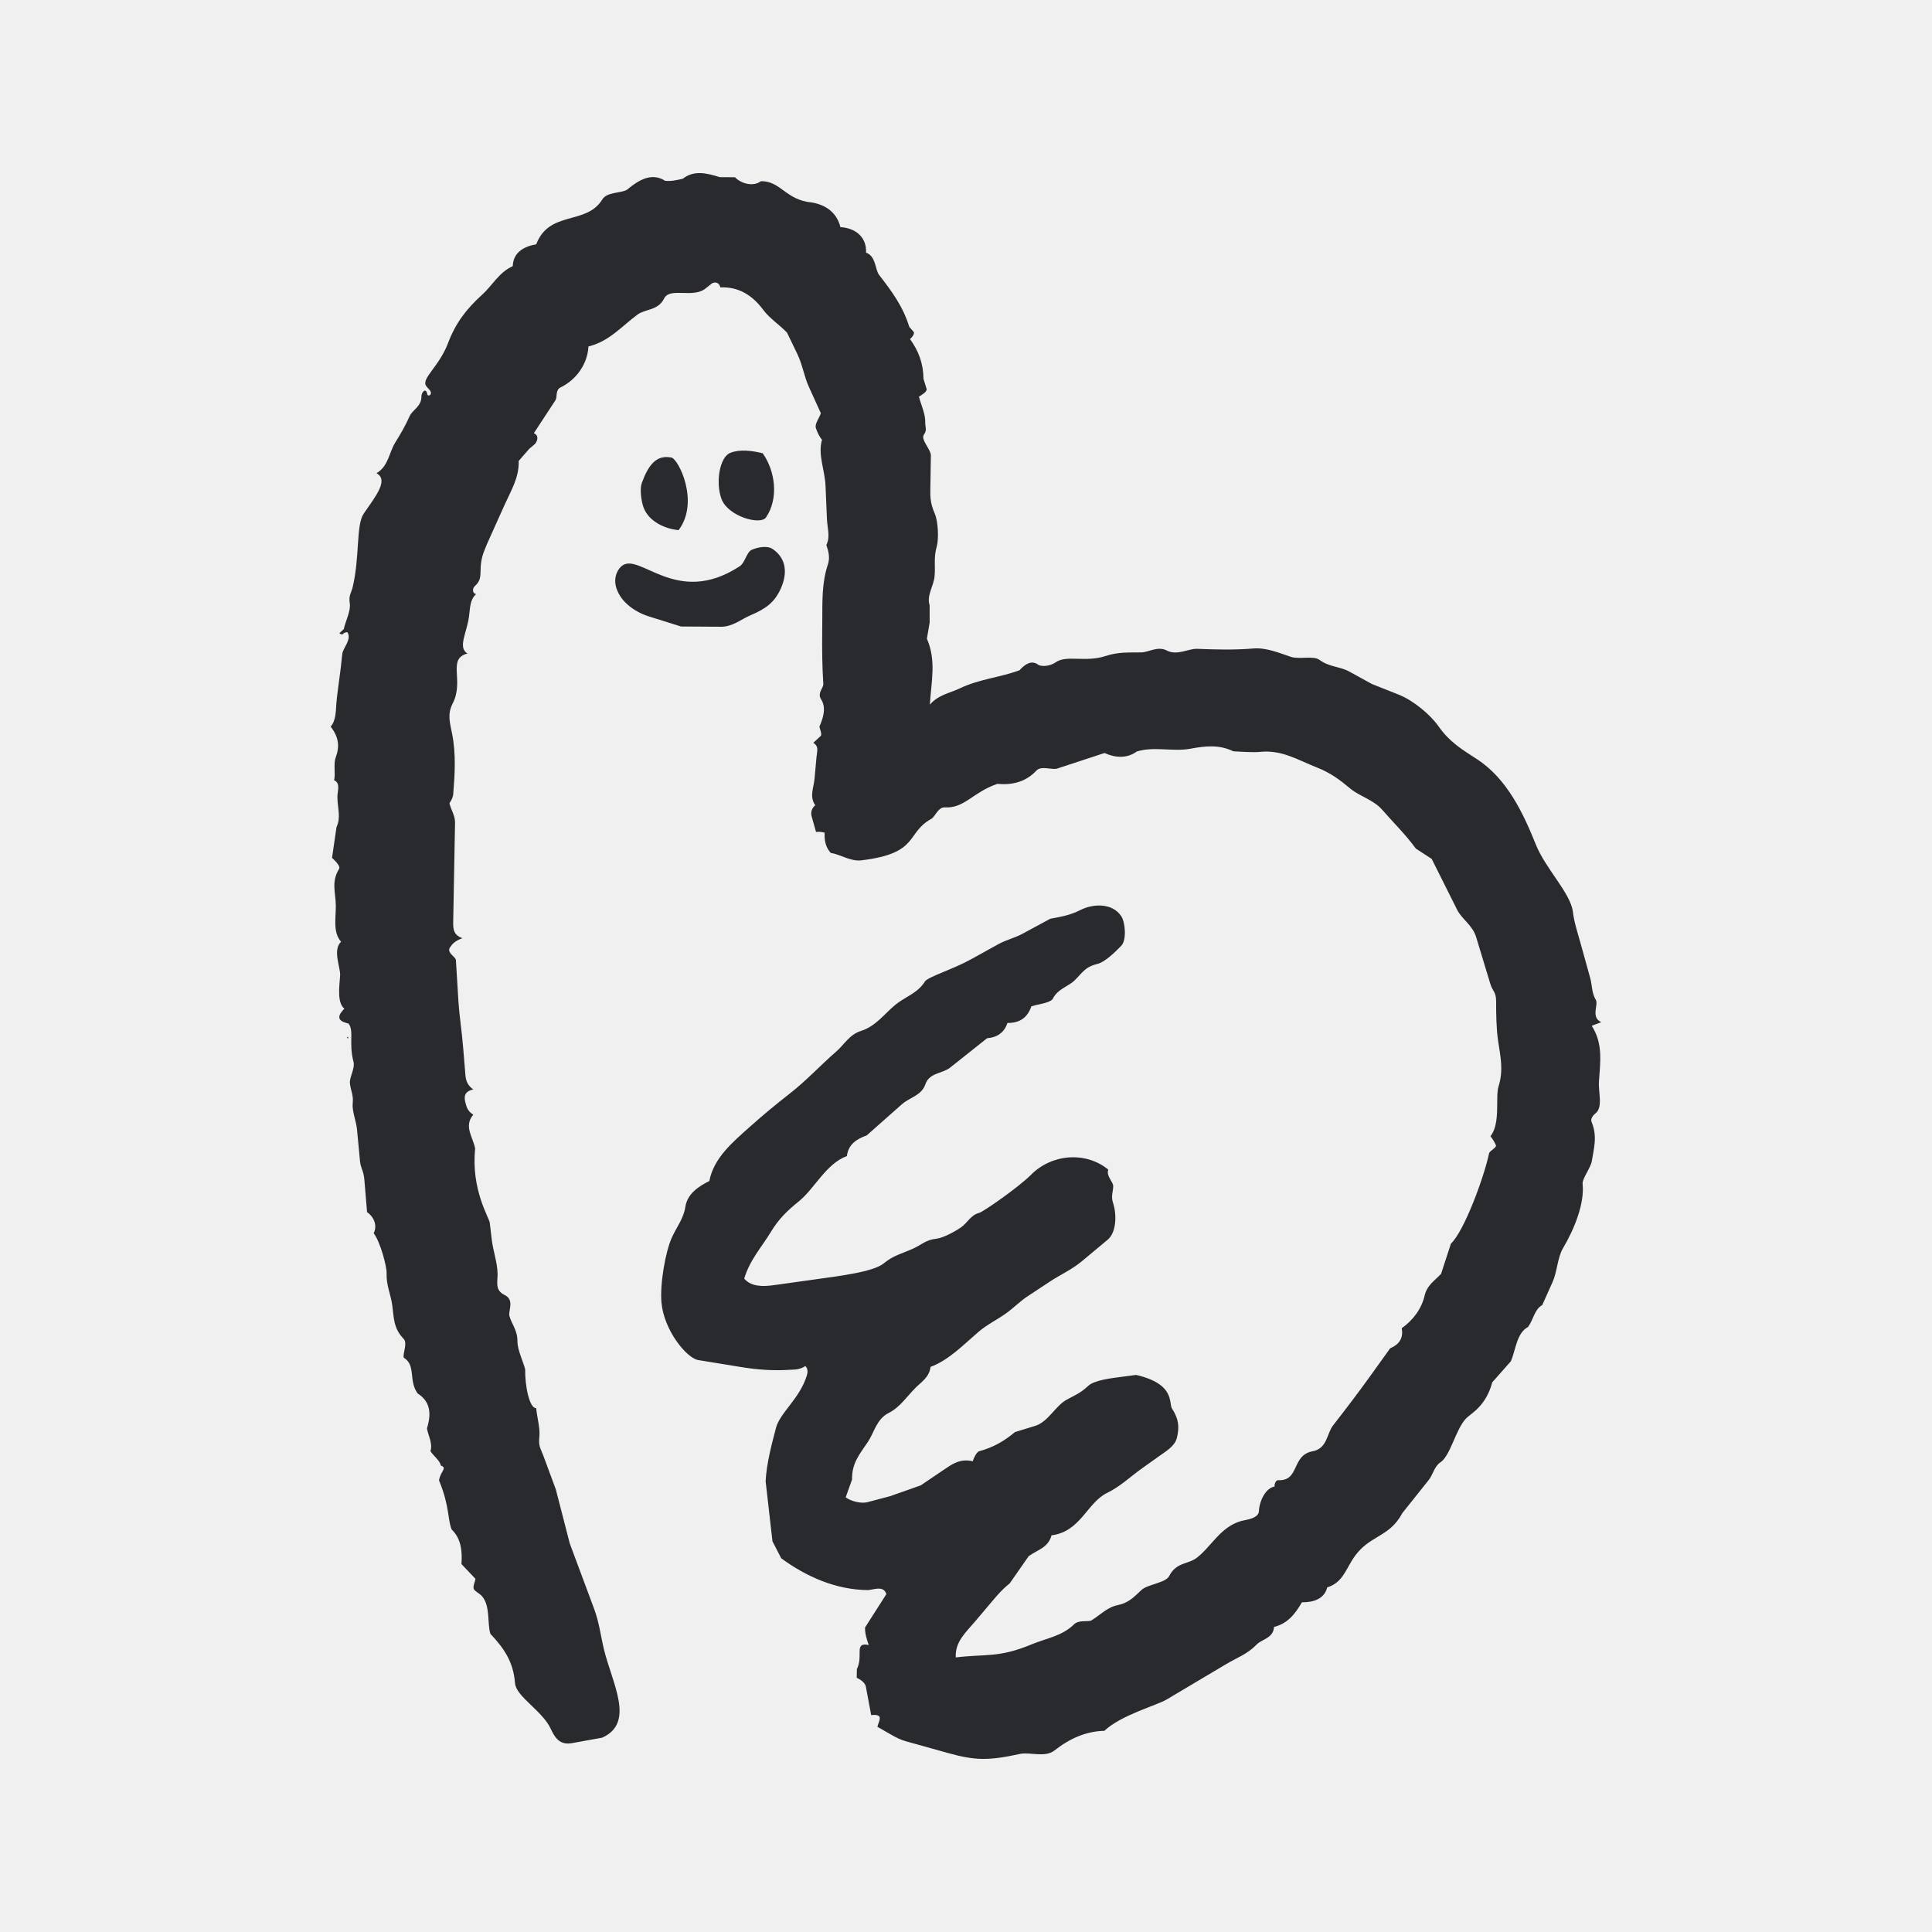
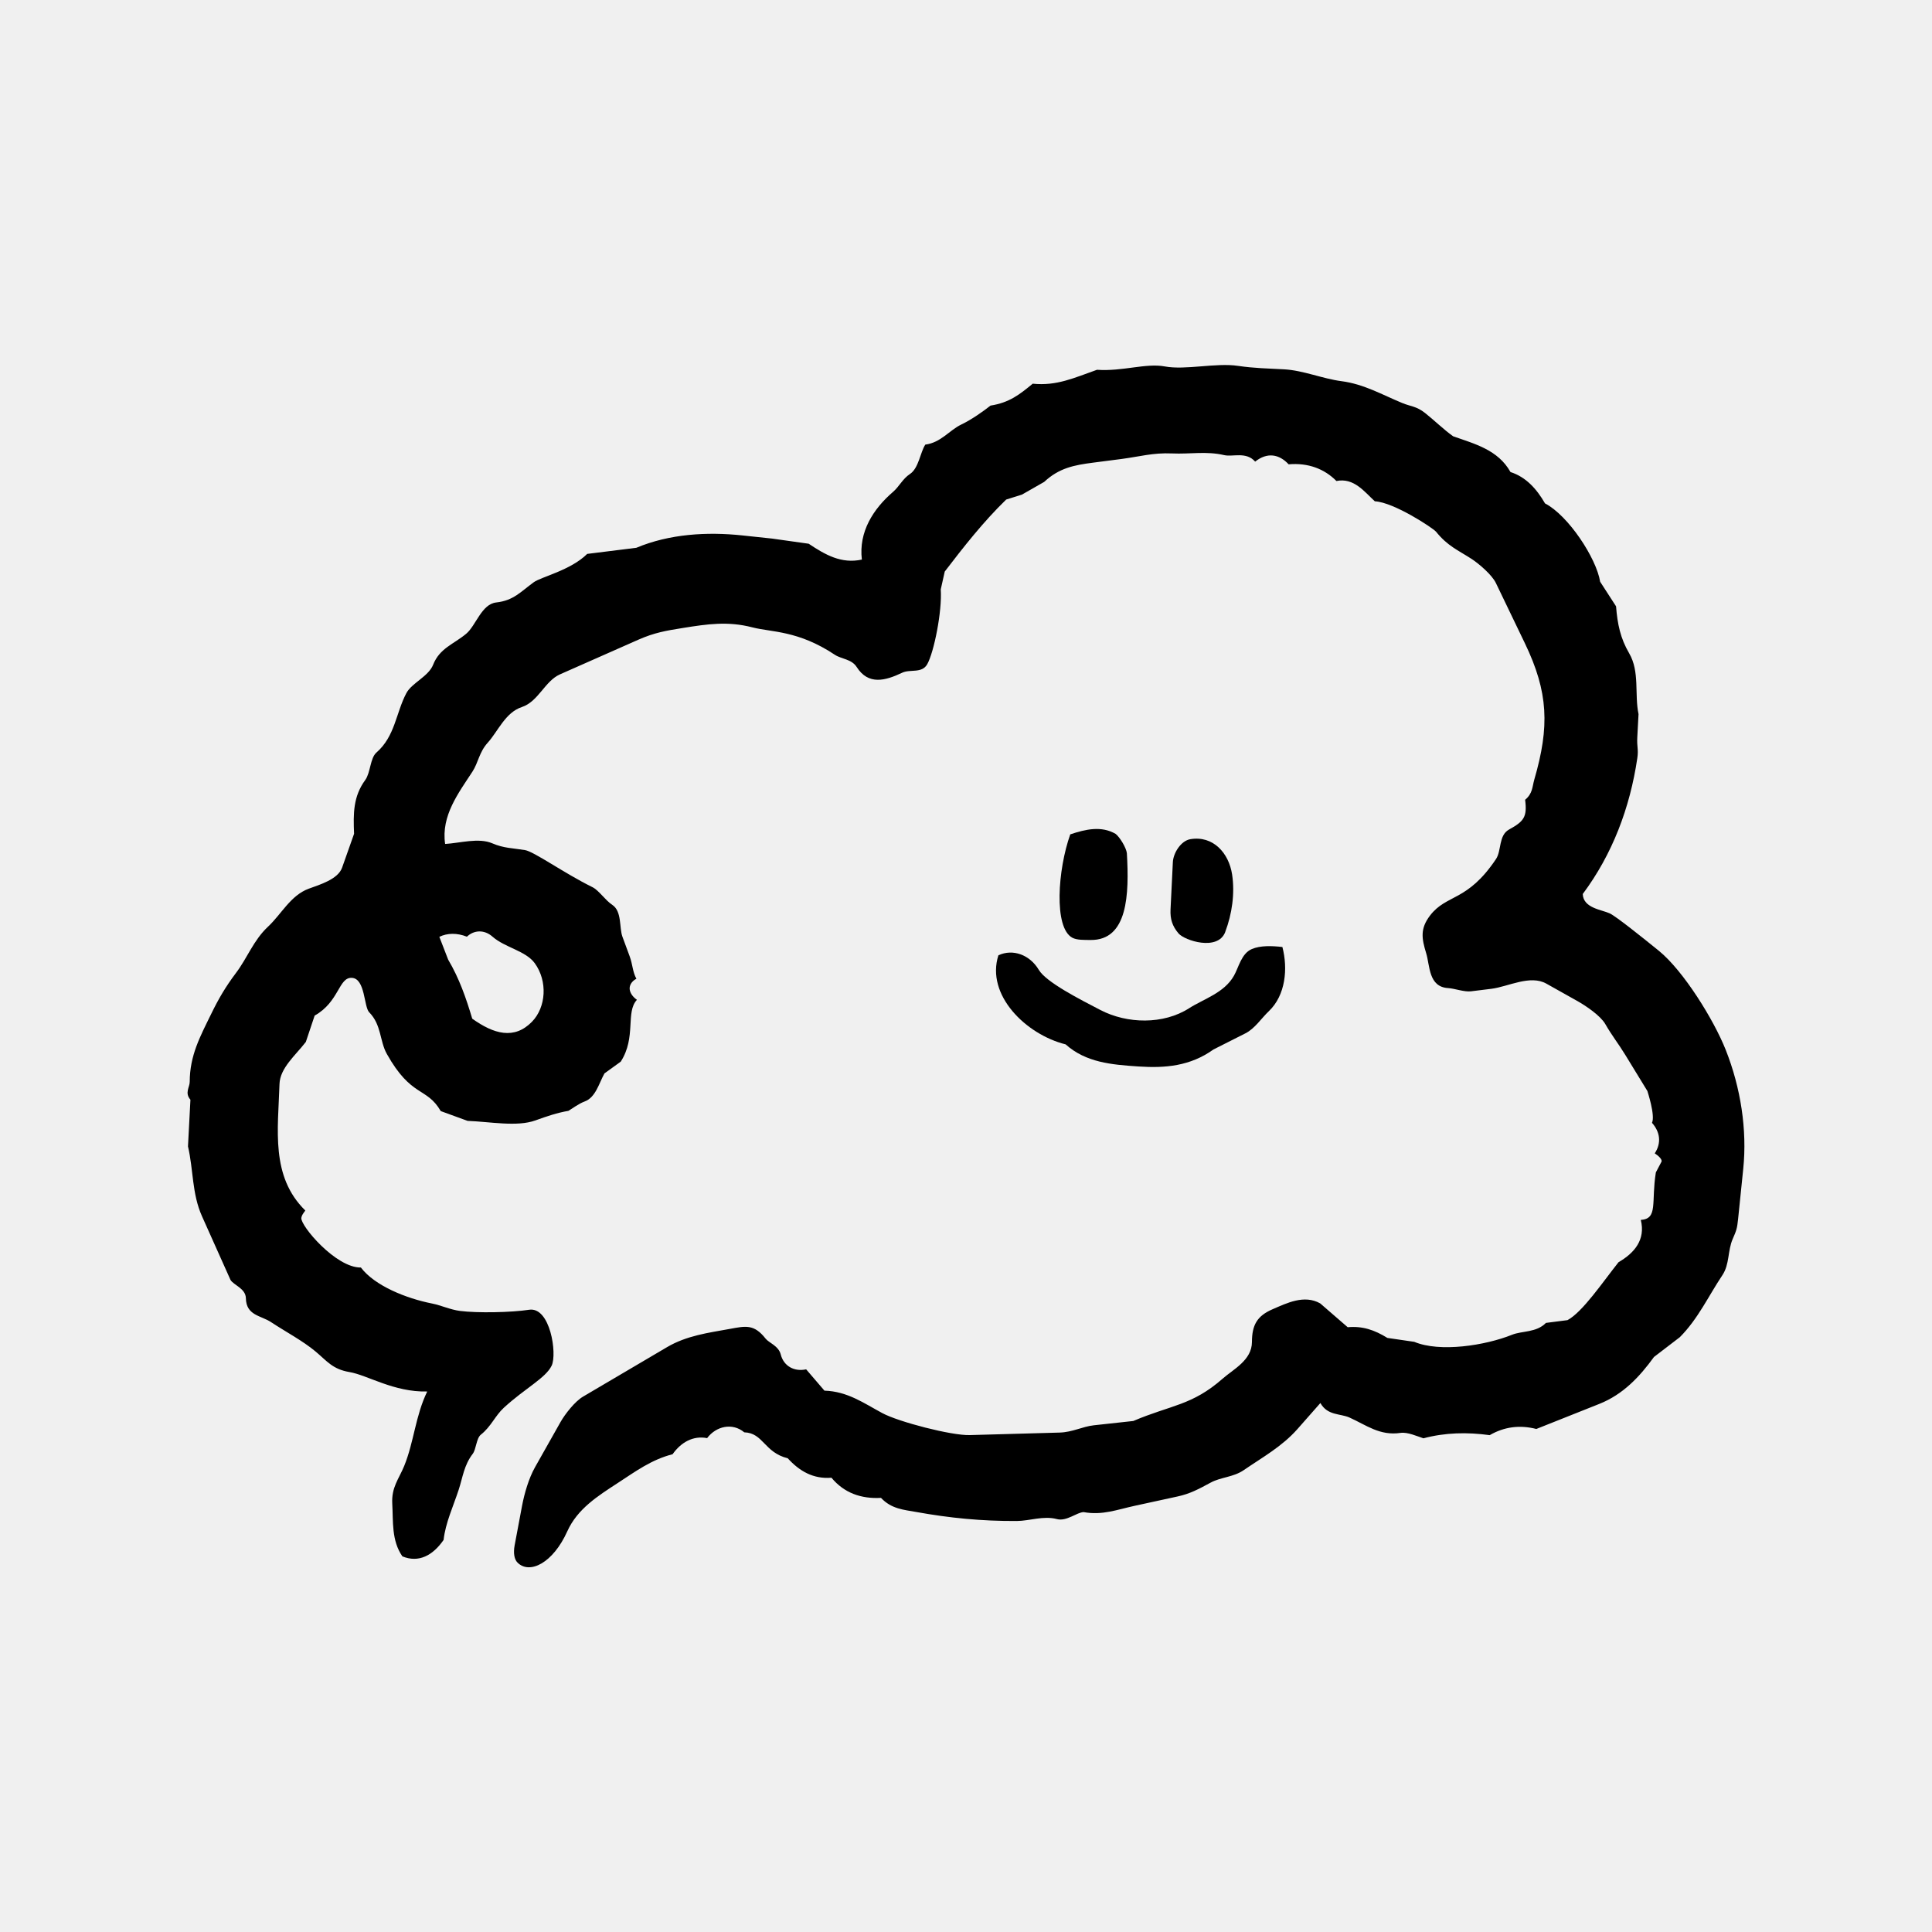
- <svg xmlns="http://www.w3.org/2000/svg" id="_레이어_1" data-name="레이어_1" version="1.1" viewBox="0 0 1024 1024">
-   <defs>
-     <style>
-       .st0 {
-         fill: #292a2d;
-       }
-       @media (prefers-color-scheme: dark) {
-         .st0 {
-           fill: #ffffff;
-         }
-       }
-     </style>
-   </defs>
-   <path class="st0" d="M183.78,550.03c.28.12.57.23.88.34-.08-.29-.14-.55-.21-.82-.31.11-.52.27-.67.48Z" />
-   <path class="st0" d="M177.64,419.76c.04-.06.09-.13.12-.18.05-.11.06-.24.09-.37-.08.19-.14.37-.2.55Z" />
-   <path class="st0" d="M178.89,428.31s.03-.04.05-.05c-.02,0-.03-.01-.05-.02,0,.02,0,.05,0,.07Z" />
-   <path class="st0" d="M843.71,543.68l5-1.92c-5.76-2.54-1.34-9.3-2.91-11.86-2.21-3.62-1.93-7.84-2.91-11.37l-5.32-19.14c-1.47-5.3-3.21-10.45-3.91-16.14-1.2-9.81-14.51-22.85-19.6-35.54-6.75-16.84-15.35-35.03-31.29-45.37-8.21-5.33-14.45-9.04-20.37-17.45-4.46-6.33-13.55-13.72-20.85-16.63l-14.48-5.76-11.82-6.51c-5.23-2.88-10.36-2.23-15.98-6.29-3.13-2.27-10.79-.12-15.05-1.55-6.43-2.15-13.13-5-19.9-4.44-10.12.84-19.59.58-29.79.18-4.64-.18-10.62,3.8-16.21.85-4.63-2.44-9.67.99-13.36,1.05-6.97.12-11.99-.37-19.18,1.97-10.57,3.44-20.57-.8-26.29,3.31-2.56,1.84-7.53,2.75-9.76.89-2.77-1.71-5.89-.62-9.34,3.27-10.04,3.79-21.22,4.64-31.5,9.54-5.68,2.71-11.43,3.41-16.06,8.71.83-12.68,3.46-23.46-1.56-34.96l1.46-8.51v-9.14c-1.7-5.51,2.21-10.24,2.63-15.54.48-6-.58-9.56,1.14-15.7,1.16-4.14.69-13.36-1.02-17.3-2.8-6.45-2.43-9.84-2.33-16.26l.23-14.7c.05-3.09-5.49-8.37-3.73-10.91,1.89-2.74.66-4.01.75-6.54.15-4.47-2.18-9.15-3.35-13.67,1.67-1.08,4.52-2.67,4.05-4.2l-1.64-5.29c-.07-7.94-2.51-14.69-7.15-21.05,1.57-1.26,2.52-3.17,1.97-3.79l-2.35-2.7c-3.29-10.7-9.14-18.7-15.95-27.45-2.29-2.95-1.54-9.83-6.95-11.88.35-8.5-5.86-13.04-13.59-13.51-1.9-7.64-7.62-11.76-15.07-13.05-13.95-1.26-16.45-11.38-27.03-11.31-3.83,2.99-10.36,1.52-13.79-2.08l-8.09-.05c-6.84-2.14-13.59-3.85-19.59.85-3.06.72-6.18,1.44-9.36,1.08-7.1-4.57-14.01-.42-20.23,4.76-3.26,1.91-10.59,1.1-13.05,5.12-8.51,13.91-28.01,5.54-35.04,23.81-6.87,1.15-12.2,4.54-12.41,11.54-7.39,3.36-10.89,10.32-16.16,15.08-8.38,7.58-14.09,14.99-18.15,25.71-4.73,12.51-14.18,18.66-11.65,22.66.68,1.07,2.08,2.13,2.44,3.1.62,1.7-1.03,2.52-1.73,1.68-.63-4.24-3.03-1.56-3.15.58.21,5.45-4.82,7.53-6.15,10.48-2.55,5.64-4.75,9.38-7.8,14.3-3.19,5.16-3.59,12.54-9.89,16.18,6.7,3.54-.6,12.42-6.76,21.4-4.12,6.01-2.04,22.91-5.84,38.88-.78,3.29-2.23,4.43-1.55,8.74.62,3.94-2.33,9.49-3.16,13.58l-2.24,2.1c-.41.38,1.64,1.06,1.84.45.13-.41,2.09-1.18,2.33-.81,2.42,3.67-2.45,8.34-2.75,11.49-.93,9.95-2.66,20.01-3.13,26.24-.31,4.11-.21,9-3,12.21,4.28,5.74,4.86,10.36,2.59,16.58-1.2,3.28.08,8.63-.8,11.84,3.64,1.65,1.68,5.83,1.75,8.99.14,6.24,1.96,10.72-.46,15.84l-2.38,16.34c1.12,1.07,4.69,4.31,3.74,5.84-4.23,6.81-1.84,12.34-1.73,19.39.1,6.37-1.71,14.12,2.78,19.22-4.65,4.48-.2,13.63-.5,17.92-.43,5.9-1.66,14.48,2.25,17.53-1.11,1.29-2.52,2.67-2.67,4.24-.24,2.59,3.29,3.17,4.93,3.73,2.97,4.03-.04,10.28,2.59,20.24.9,3.42-2.27,8.35-1.91,11.41.47,3.96,1.96,6.29,1.49,10.45-.47,4.19,1.85,9.52,2.27,13.95l1.58,16.74c.38,3.97,1.91,5.06,2.32,9.9l1.43,17.18c3.57,2.49,5.62,7.06,3.52,11.18,3.7,5.01,6.97,17.98,6.84,21.14-.25,6.39,2.09,10.96,2.94,16.72.96,6.48.45,12.33,6.06,18.12,2.27,2.35-.56,7.67.1,10.02,6.6,3.99,2.38,12.19,7.35,18.94,6.85,4.41,7.31,10.79,4.94,18.5.35,3.05,3.22,7.97,1.85,12.04,1.11,2.14,5.24,5.15,5.46,7.67,3.75,1.35-.18,2.94-.92,7.9,5.71,13.71,4.48,20.81,6.73,26.05,5.12,4.82,5.63,11.9,5.16,18.28l7.39,7.79c-.04,1.24-1.38,3.92-.91,5.29.46,1.34,3.08,2.39,4.44,3.98,4.47,5.22,2.66,14.17,4.42,19.92,7.36,7.74,12.22,15.08,13.05,26.12.53,7.12,14.42,14.61,18.84,24.03,1.99,4.24,4.53,9.01,11.18,7.81l16.21-2.94c17.61-7.94,5.24-28.79.89-46.87-1.73-7.21-2.48-14.15-5.24-21.54l-12.87-34.54-7.38-28.62-6.57-17.75c-1.72-4.66-2.7-4.89-2.12-10.72.39-3.95-1.45-10.82-1.72-14.58-3.63.11-6.01-12.11-5.84-20.6-.89-3.72-4.14-10.37-4.09-14.73.06-6.25-3.27-9.32-4.37-14-.07-3.42,2.6-8.23-2.54-10.74-5.1-2.49-3.59-6.74-3.62-11.09-.04-5.83-2.41-12.37-3.08-18.09l-1.07-9.12c-.3-2.53-9.99-17.53-7.74-39.18-.94-5.83-6.3-11.83-.99-18-3.09-1.97-3.55-4.14-4.12-6.23-.87-3.23-.77-6.06,4.13-7.19-2.31-1.48-3.87-3.86-4.15-7.28l-1.23-14.87c-.74-8.96-2.08-17.58-2.49-24.29l-1.35-22.1c-.11-1.82-5.05-3.81-3.14-6.72,1.17-1.78,2.75-3.53,6.58-4.86-4.3-1.64-4.96-4.09-4.88-8.45l.98-52.8c.07-3.92-2.27-6.93-2.96-10.3,1.01-1.52,1.87-3.16,2-4.85.82-10.19,1.55-21.07-.57-31.87-1.11-5.65-2.7-10.38.25-16.09,6.33-12.22-3.08-23.71,7.86-26.54-5.25-3.23-.41-10.65.83-19.67.61-4.45.42-8.92,3.82-11.86-1.35-.09-1.82-1.33-1.66-2.45.17-1.23.83-1.62,1.59-2.41,4.39-4.56.44-8.57,4.48-18.46l1.39-3.41,9.16-20.37c3.66-8.14,7.81-14.63,7.54-23.44l5.46-6.27c.79-.91,3.03-2.29,3.68-3.4,1.04-1.76,1.33-4.02-1.09-5.04l11.44-17.46c1.06-1.61-.09-5.44,2.63-6.75,8.45-4.09,14.4-12.51,14.86-21.76,11.01-2.64,17.84-10.89,26.03-16.92,4.03-2.97,10.92-2.09,14.04-8.43,3.09-6.29,15.23.03,22-5.38l3.08-2.46c1.67-1.34,4.22-.81,4.76,1.88,9.47-.4,16.79,3.94,22.68,11.84,3.5,4.7,8.66,7.92,12.67,12.17l5.42,11.23c2.9,6.02,3.5,11.65,6.17,17.52l6.31,13.9c-.51,2.2-3.38,5.58-2.62,7.89.7,2.14,1.74,4.44,3.26,6.22-2.32,7.88,1.49,15.98,1.85,24.23l.76,17.73c.25,5.7,1.87,9.14-.31,13.85.91,2.68,2.11,6.34.84,10.14-3.37,10.13-2.92,20.09-3,30.06l-.05,5.88c-.08,9.32-.03,17.83.6,27.6.13,1.96-3.37,4.67-1.14,8.16,2.87,4.48.93,10.09-.92,14.34.1,1.24,1.63,4.15.58,5.1l-3.81,3.49c3.07,2.11,1.97,4.23,1.66,7.69l-1.01,11.19c-.48,5.34-2.87,9.52.37,14.26-1.8,1.43-2.53,3.71-1.95,5.78l2.35,8.37c1.11-.08,2.49-.25,4.6.4-.26,3.82.44,6.94,2.29,9.57.3.38.59.77.9,1.14,5.21.77,10.5,4.63,16.25,3.93,31.07-3.77,23.33-14.42,37.1-22.01,1.93-1.06,3.59-6.26,7.13-6.06,10.48.59,14.67-7.93,27.81-12.46,8.01.72,15.13-1.03,20.74-7.06,2.52-2.72,8.36-.18,11.02-1.06l25.06-8.24c5.69,2.57,11.83,3.04,17.16-.82,9.19-2.8,19.11.24,28.27-1.44,8.07-1.48,15.29-2.31,22.87,1.37,3.63.17,10.66.66,14.23.29,11.43-1.19,19.98,4.31,29.7,8.13,7.47,2.93,12.12,6.39,18.09,11.36,4.88,4.07,12.24,5.9,16.81,11.14,6.12,7.01,12.35,13.05,17.9,20.64l8.39,5.45,13.46,26.92c2.53,5.06,8.19,8.22,10.08,14.46l7.53,24.85c1.26,4.16,3.09,4.05,3.08,9.49-.02,6.04.09,14.36,1.04,20.71,1.27,8.51,2.95,15.53.22,24.22-1.77,5.63,1.21,19.51-4.26,26.35,1.25,1.54,2.3,3.38,2.88,4.76.53,1.24-3.33,2.93-3.63,4.34-2.61,12.51-13.14,41.15-20.21,47.83l-5.23,16.02c-3.58,3.8-7.41,6-8.69,11.44-1.67,7.11-6.02,12.97-12.17,17.39,1.01,5.11-1.28,8.59-6.1,10.6l-10.19,14.19c-7.02,9.77-12.77,17.27-20.11,26.73-3.32,4.28-3.05,12.24-10.77,13.66-11.5,2.12-6.72,15.9-18.31,15.34-1.24-.06-2.11,2.14-1.88,3.36-4.55.68-8.03,7.34-8.31,12.99-.21,4.11-7,4.59-9.6,5.34-10.93,3.18-15.67,13.61-23.44,19.51-4.52,3.43-10.79,2.21-14.54,9.62-1.83,3.61-11.54,4.42-14.64,7.34-4.15,3.9-6.99,6.94-12.56,8.04-5.69,1.13-9.58,5.45-14.17,8.22-2.09.73-6.57-.46-9.06,2-6.29,6.22-14.73,7.38-22.35,10.55-17.55,7.31-24.05,5.01-40.32,6.97-.48-8.32,5.4-13.33,10.2-19.01l9.09-10.76c3.08-3.65,5.42-6.37,9.29-9.46l10.04-14.41c4.53-3.36,10.35-4.4,12.15-11.09,15.36-1.89,18.81-17.26,29.35-22.42,7.26-3.55,12.04-8.39,18.51-13l8.81-6.29c4.14-2.95,8.68-5.53,9.75-9.94,1.47-6.03.89-10.09-2.59-15.55-1.83-2.87,1.89-12.94-19.01-17.8l-8.23,1.08c-4.42.58-13.87,1.66-17.09,4.66-4.33,4.04-6.96,4.89-11.58,7.44-5.9,3.27-9.75,11.73-16.65,13.84l-10.63,3.26c-5.93,4.89-11.45,8.12-19.11,10.2-1.23.53-2.68,3.19-3.31,5.28-6.88-1.61-11.14,1.67-15.72,4.76l-11.81,8-16.28,5.75-11.98,3.17c-3.46.92-8.95-.55-11.54-2.58l3.36-9.4c-.17-8.76,4.03-13.43,8.44-20.03,3.35-5.01,4.53-11.99,10.93-15.24,6.11-3.1,9.47-8.56,14.29-13.38,3.06-3.06,7.31-5.61,7.94-11.06,9.72-3.62,17.49-11.78,25.47-18.61,4.41-3.78,9.87-6.43,14.59-9.8,3.94-2.81,7.44-6.41,11.11-8.83l12.31-8.12c5.51-3.63,11.26-6.08,16.9-10.79l13.47-11.23c4.92-4.1,4.79-13.89,2.88-19.57-1.22-3.61.12-6.02.09-8.95-.02-2.22-3.86-5.36-2.6-8.66-11.82-9.73-29.88-8.46-40.99,2.75-6.46,6.51-25.25,19.62-27.53,20.2-4.44,1.15-6.15,5.3-9.54,7.65-3.12,2.16-9.45,5.61-12.98,6-5.81.63-7.91,3.23-12.43,5.27-5.62,2.54-10.48,3.58-15.56,7.82-5.41,4.52-23.74,6.72-35.95,8.43l-21.95,3.07c-6.33.89-12.3.89-16.04-3.42,2.93-9.89,9.31-16.79,14.13-24.75,4.21-6.96,8.61-11.18,14.96-16.33,8.16-6.61,14.32-19.85,25.32-23.87.76-6.21,5.12-9.04,10.51-10.95l18.55-16.43c4.39-3.89,10.49-4.58,12.62-10.83,2.04-5.98,9.05-5.49,13.11-8.73l19.53-15.52c5.21-.4,9.1-2.92,10.78-8.1,6.44.05,10.57-2.72,12.67-8.76,3.08-1.2,9-1.53,11.23-3.79,2.64-5.52,8.2-6.66,11.59-9.91,4.36-4.18,5.4-7.16,12.24-8.84,3.93-.97,9.43-6.28,12.67-9.69,2.8-2.95,2.13-12.29-.09-15.62-4.69-7.06-14.84-6.71-21.67-3.23-5.48,2.79-10.07,3.5-15.94,4.61l-14.62,7.9c-4.47,2.41-8.64,3.22-12.98,5.62l-14.69,8.13c-9.13,5.05-22.66,9.22-24.14,11.6-3.88,6.26-10.53,8.11-15.67,12.34-5.91,4.87-10.39,11.42-18.3,13.89-5.99,1.86-8.92,7.34-13.03,10.9-8.23,7.12-15.76,15.35-24.63,22.27-7.27,5.67-13.98,11.21-21.01,17.49-9.18,8.21-19.29,16.56-21.63,28.87-5.59,2.76-11.68,6.71-12.72,13.75-.89,6.03-4.63,10.69-7.09,16.08-3.49,7.68-6.46,24.81-5.55,34.67,1.37,14.85,13.48,29.42,19.46,30.39l22.42,3.66c9.25,1.51,17.58,2.08,26.19,1.49,2.48-.17,4.81.15,8.22-1.97,1.45,1.56,1.23,3.44.74,5.05-3.79,12.27-14.21,19.63-16.35,27.75-2.39,9.11-5.02,18.99-5.48,28.27l3.62,31.8,4.65,9.02c13.35,9.76,28.89,16.67,45.85,16.85,2.61.03,8.35-2.81,9.87,2.13l-11.31,17.73c-.04,3.21.84,6.01,1.97,9.23-8.11-1.59-2.66,5.57-6.28,12.77l-.1,4.6c1.89.89,4.44,2.54,4.85,4.72l2.83,15.11c.9-.19,4-.4,4.46,1,.45,1.36-.99,4-1.17,5.16l6.39,3.67c3.6,2.06,5.61,3.14,8.9,4.06l21.8,6.09c14.7,4.11,21.59,4.22,38.53.57,5.23-1.13,13.2,2.12,18.24-1.84,7.94-6.23,16.54-10.18,26.43-10.41,8.99-8.45,27.59-13.37,33.07-16.63l31.53-18.75c6.08-3.61,11.03-5.11,16.28-10.5,2.56-2.62,8.76-3.25,9.04-9.18,7.18-1.73,11.24-6.9,14.8-13.07,6.12.08,11.89-1.78,13.41-7.89,7.64-2.36,9.55-8.6,13.33-14.66,8.33-13.36,19.29-11.16,26.43-24.66l14.02-17.58c2.26-2.83,3.01-7.29,6.15-9.33,5.41-3.52,8.13-17.6,13.7-23.37,2.47-2.56,10.45-6.28,13.84-19.1l9.89-11.18c2.54-5.98,3.04-14.99,9.07-18.14,3.08-4.32,3.39-9.33,7.53-11.61l5.51-12.28c2.39-5.34,2.57-12.93,5.49-17.86,6.11-10.33,11.59-23.93,10.37-34.43.25-3.3,4.31-8.05,4.95-11.98,1.11-6.85,2.95-13.04-.15-20.47-.75-1.81.9-3.7,2.06-4.6,4.08-3.17,1.46-11.2,1.82-16.75.69-10.62,2.28-20.17-3.86-29.72Z" />
-   <path class="st0" d="M381.99,332.2c6.28.04,10.65-3.88,15.57-5.99,8.05-3.45,13.06-6.69,16.52-14.83,3.02-7.08,3.1-15.02-4.4-20.29-3.08-2.17-8.22-1-11.25.33-2.76,1.21-3.44,6.8-6.43,8.75-33.73,22.04-53.28-8.33-62.67,0-2.47,2.19-3.85,6.21-3.01,10.11,1.69,7.88,9.38,13.87,17.66,16.46l16.98,5.32,21.02.12Z" />
-   <path class="st0" d="M406.02,274.21c6.76-9.93,4.97-24.46-1.78-33.98-5.78-1.39-12.11-2.23-17.2-.19-5.71,2.29-7.81,15.82-4.65,24.4,3.41,9.25,20.65,14.13,23.63,9.77Z" />
-   <path class="st0" d="M359.67,280.99c11.3-15.02-.13-37.71-3.76-38.46-8.03-1.66-12.32,3.95-15.79,13.63-1.06,2.95-.29,9.49,1.02,12.92,2.82,7.38,11.34,11.25,18.54,11.9Z" />
+ <svg xmlns="http://www.w3.org/2000/svg" id="_레이어_1" data-name="레이어 1" viewBox="0 0 300 300">
+   <path d="M222.96,82.54c-.39-.49-6.46-4.54-9.48-4.7-1.6-1.46-3.23-3.7-5.96-3.15-1.88-1.9-4.4-2.85-7.42-2.59-1.47-1.58-3.31-1.92-5.2-.42-1.4-1.6-3.48-.7-4.81-1.01-2.82-.65-5.27-.13-8.1-.26-2.98-.13-5.02.49-7.84.86l-4.41.57c-2.94.38-5.28.82-7.6,2.99l-3.45,1.97-2.45.77c-3.56,3.46-6.59,7.33-9.54,11.18l-.62,2.77c.23,3.41-1.06,9.78-2.1,11.62-.84,1.48-2.64.72-3.91,1.33-2.61,1.24-5.23,1.95-7.04-.89-.79-1.25-2.38-1.23-3.4-1.91-5.71-3.8-9.82-3.48-12.79-4.25-3.81-.99-6.99-.52-10.79.09-2.63.42-4.42.72-6.92,1.82l-12.19,5.39c-2.34,1.04-3.34,4.22-5.91,5.07s-3.7,3.77-5.29,5.53c-1.34,1.48-1.46,3.08-2.38,4.5-2.15,3.3-4.89,6.85-4.24,11.23,2.29-.13,5.2-1.01,7.32-.1,1.79.77,3.18.74,5.07,1.05,1.42.23,6.03,3.56,10.47,5.75,1.02.5,1.99,2.03,3.1,2.76,1.51,1,1.06,3.56,1.57,4.94l1.13,3.06c.47,1.28.44,2.39,1.04,3.47-.8.41-1.11,1.1-1.04,1.65s.43,1.13,1.12,1.62c-1.8,1.94-.07,5.8-2.51,9.6l-2.53,1.83c-.85,1.52-1.36,3.73-3.08,4.36-.9.33-1.88,1.07-2.51,1.45-1.75.3-3.31.83-5.14,1.49-2.86,1.03-7.02.2-10.52.07l-4.17-1.52c-2.21-3.8-4.55-2.05-8.38-8.89-1.11-1.98-.82-4.52-2.73-6.45-.84-.85-.6-5.22-2.68-5.35s-1.95,3.71-5.79,5.86l-1.37,4.09c-1.59,2.07-4.01,4.04-4.09,6.54-.22,7.09-1.4,14.34,4.01,19.64-.34.46-.56.74-.62,1.14-.17,1.19,5.36,7.77,9.25,7.71,2.14,2.83,7.04,4.8,11.05,5.59,1.41.28,2.81.95,4.33,1.15,2.71.35,8.01.24,10.73-.18,3.29-.52,4.39,6.85,3.51,8.68-.94,1.94-4.07,3.46-7.42,6.53-1.37,1.26-1.99,2.94-3.58,4.19-.69.55-.73,2.29-1.25,2.96-1.38,1.81-1.54,3.63-2.2,5.63-.86,2.62-2.03,5.09-2.33,7.75-1.64,2.38-3.85,3.61-6.4,2.55-1.71-2.47-1.41-5.41-1.57-8.18-.14-2.56,1.03-3.84,1.85-5.85,1.52-3.71,1.74-7.79,3.58-11.57-5.17.13-9.28-2.55-12.09-3.02-2.62-.44-3.5-1.73-5.25-3.19-2-1.67-4.61-3.04-6.93-4.57-1.56-1.03-3.84-1.01-3.89-3.7-.03-1.53-1.92-2.04-2.39-2.85l-4.42-9.87c-1.58-3.53-1.32-7.16-2.18-10.86l.38-7.25c-.93-1.06-.11-1.95-.11-2.77.01-4.11,1.61-7.02,3.32-10.52,1.17-2.41,2.26-4.26,3.87-6.4,1.78-2.36,2.7-5.05,4.96-7.17,2.09-1.95,3.51-4.86,6.32-5.9,1.71-.63,4.54-1.45,5.19-3.27l1.86-5.26c-.13-3.18-.14-5.79,1.74-8.36.81-1.11.76-3.41,1.73-4.25,2.91-2.54,3.02-6.15,4.65-9.23.84-1.59,3.44-2.58,4.16-4.42,1.01-2.56,3.19-3.18,5.13-4.8,1.52-1.27,2.38-4.61,4.67-4.86,2.69-.3,3.77-1.65,5.82-3.14,1.16-.84,5.73-1.85,8.3-4.4l7.63-.95c5.15-2.16,10.99-2.5,16.46-1.92l4.62.49,5.68.8c2.57,1.71,5.07,3.16,8.26,2.46-.52-4.31,1.78-7.88,4.85-10.52.96-.83,1.47-2.01,2.62-2.77,1.36-.9,1.59-3.35,2.38-4.56,2.42-.31,3.75-2.24,5.57-3.11,1.62-.77,3.43-2.06,4.56-2.95,2.92-.46,4.49-1.7,6.55-3.4,3.72.38,6.41-.9,9.98-2.16,3.97.28,7.59-1.07,10.53-.52,3.19.6,7.96-.6,11.35-.09,2.58.38,4.66.4,7.19.54,2.94.16,5.97,1.46,8.9,1.84,3.49.45,6.34,2.12,9.43,3.39,1.33.55,2.18.48,3.53,1.54s2.98,2.65,4.38,3.63c3.36,1.18,6.97,2.1,8.9,5.55,2.38.76,4.05,2.59,5.36,4.87,3.61,1.86,7.97,8.49,8.56,12.16l2.47,3.82c.22,2.77.67,4.95,2.03,7.28,1.68,2.88.81,6.36,1.46,9.46l-.19,3.55c-.09,1.58.21,1.87,0,3.29-1.14,7.71-3.87,14.92-8.47,21.09.08,2.2,2.91,2.42,4.19,3.01.95.44,5.07,3.73,7.64,5.82,3.81,3.1,8.52,10.71,10.36,15.35,2.35,5.92,3.35,12.45,2.73,18.49l-.8,7.81c-.15,1.49-.28,1.81-.83,3.07-.81,1.85-.47,3.93-1.61,5.64-2.16,3.23-3.77,6.78-6.61,9.63l-4.01,3.07c-2.27,3.13-4.82,5.82-8.47,7.28l-9.8,3.9c-2.58-.66-4.99-.34-7.24.96-3.51-.48-6.91-.41-10.29.49-.98-.32-2.48-1-3.55-.84-3.23.48-5.32-1.21-7.92-2.38-1.44-.65-3.42-.28-4.53-2.26l-3.56,4.04c-2.39,2.71-5.41,4.37-8.34,6.38-1.62,1.11-3.56,1.08-5.14,1.94-1.89,1.02-3.2,1.73-5.13,2.15l-6.66,1.45c-2.73.59-5.02,1.51-7.93.98-1.06.02-2.65,1.49-4.17,1.08-2.08-.55-4.24.29-6.21.3-5.49.03-10.46-.47-15.62-1.4-1.94-.35-3.84-.46-5.47-2.19-3.08.17-5.73-.76-7.69-3.13-2.84.23-4.99-1.04-6.79-3.02-3.66-.9-3.78-3.93-6.75-4.03-1.85-1.54-4.37-.96-5.77.9-2.18-.42-4.05.65-5.36,2.5-3.33.86-5.76,2.68-8.5,4.46-3.08,2.01-6.27,4-7.85,7.51-2.21,4.92-5.84,6.74-7.73,4.86-.5-.5-.67-1.47-.45-2.67l1.15-6.13c.37-1.96,1.05-4.28,2-5.98l3.99-7.07c.68-1.2,2.22-3.18,3.48-3.92l13.02-7.67c3.08-1.82,6.45-2.24,9.73-2.84,2.51-.46,3.8-.79,5.61,1.51.5.64,2,1.11,2.34,2.44.46,1.83,2.11,2.72,3.95,2.32l2.84,3.31c3.59.11,6.12,1.95,8.99,3.49,2.53,1.36,10.72,3.49,13.56,3.41l13.96-.39c2.02-.06,3.53-.93,5.31-1.13l6.14-.67c5.86-2.5,9.1-2.38,13.88-6.58,1.66-1.46,4.53-2.86,4.54-5.68.01-2.6.76-4.04,3.2-5.09,2.22-.96,4.92-2.31,7.4-.91l4.27,3.7c2.3-.21,4.16.42,6.16,1.66l4.18.61c3.96,1.67,11.03.57,15.18-1.1,1.54-.62,3.79-.32,5.26-1.84l3.35-.43c2.35-1.26,5.5-5.95,7.93-9,2.47-1.43,4.22-3.5,3.45-6.56,2.72-.18,1.59-2.74,2.34-7.38l.87-1.65c.17-.33-.45-.93-1.04-1.31,1.07-1.63.82-3.33-.43-4.74.55-1.15-.74-4.97-.71-4.93l-3.45-5.64c-1.07-1.75-2.02-2.9-3.1-4.78-.75-1.29-2.98-2.8-4.29-3.54l-4.85-2.72c-2.53-1.42-5.92.47-8.54.8l-3.16.39c-1.04.13-2.54-.44-3.55-.5-3.07-.18-2.82-3.48-3.41-5.4-.71-2.32-.96-3.82.59-5.86,2.57-3.37,5.78-2.1,10.25-8.78.87-1.3.38-3.67,2.02-4.58,2.28-1.26,2.85-1.92,2.5-4.62,1.18-.98,1.1-2,1.42-3.12,2.4-8.25,2.2-13.58-1.46-21.19l-4.5-9.35c-.62-1.29-2.66-3.01-3.74-3.72-2.14-1.39-3.76-2.01-5.57-4.27ZM82.61,158.65c2.19-2.25,2.45-6.29.43-9.08-1.41-1.94-4.65-2.43-6.57-4.13-1.26-1.11-2.85-1.05-3.97.01-1.54-.61-3.04-.58-4.28.02l1.37,3.54c1.73,2.93,2.77,5.93,3.74,9.17,3.35,2.39,6.52,3.3,9.28.47Z" />
+   <g>
+     <path d="M165.47,162.17c-6.18-1.54-12.41-7.67-10.44-13.83,2.25-1.06,4.89-.07,6.27,2.25,1.13,1.92,6.37,4.58,9.58,6.25,4.14,2.15,9.76,2.28,13.76-.28,2.3-1.47,5.43-2.36,6.96-5.04.75-1.31,1.15-3.45,2.78-4.15,1.35-.58,3.18-.5,4.75-.32.88,3.37.49,7.5-2.1,9.96-1.16,1.1-2.19,2.72-3.65,3.45l-4.95,2.5c-3.63,2.6-7.51,2.92-11.67,2.64s-8.14-.61-11.29-3.43Z" />
+     <path d="M169.35,145.96c-1-.01-2.13.03-2.84-.35-2.91-1.56-2.26-10.62-.32-16.05,2.38-.8,4.84-1.36,7.05-.07.66.52,1.65,2.17,1.74,3,.37,6.4.15,13.53-5.63,13.47Z" />
+     <path d="M190.26,144.71c-1.14,3.02-6.32,1.35-7.27.22s-1.3-2.2-1.23-3.71l.36-7.34c.07-1.43,1.25-3.32,2.71-3.57,3.54-.6,5.98,2.14,6.49,5.47.45,2.95-.01,6.13-1.06,8.91Z" />
+   </g>
</svg>
